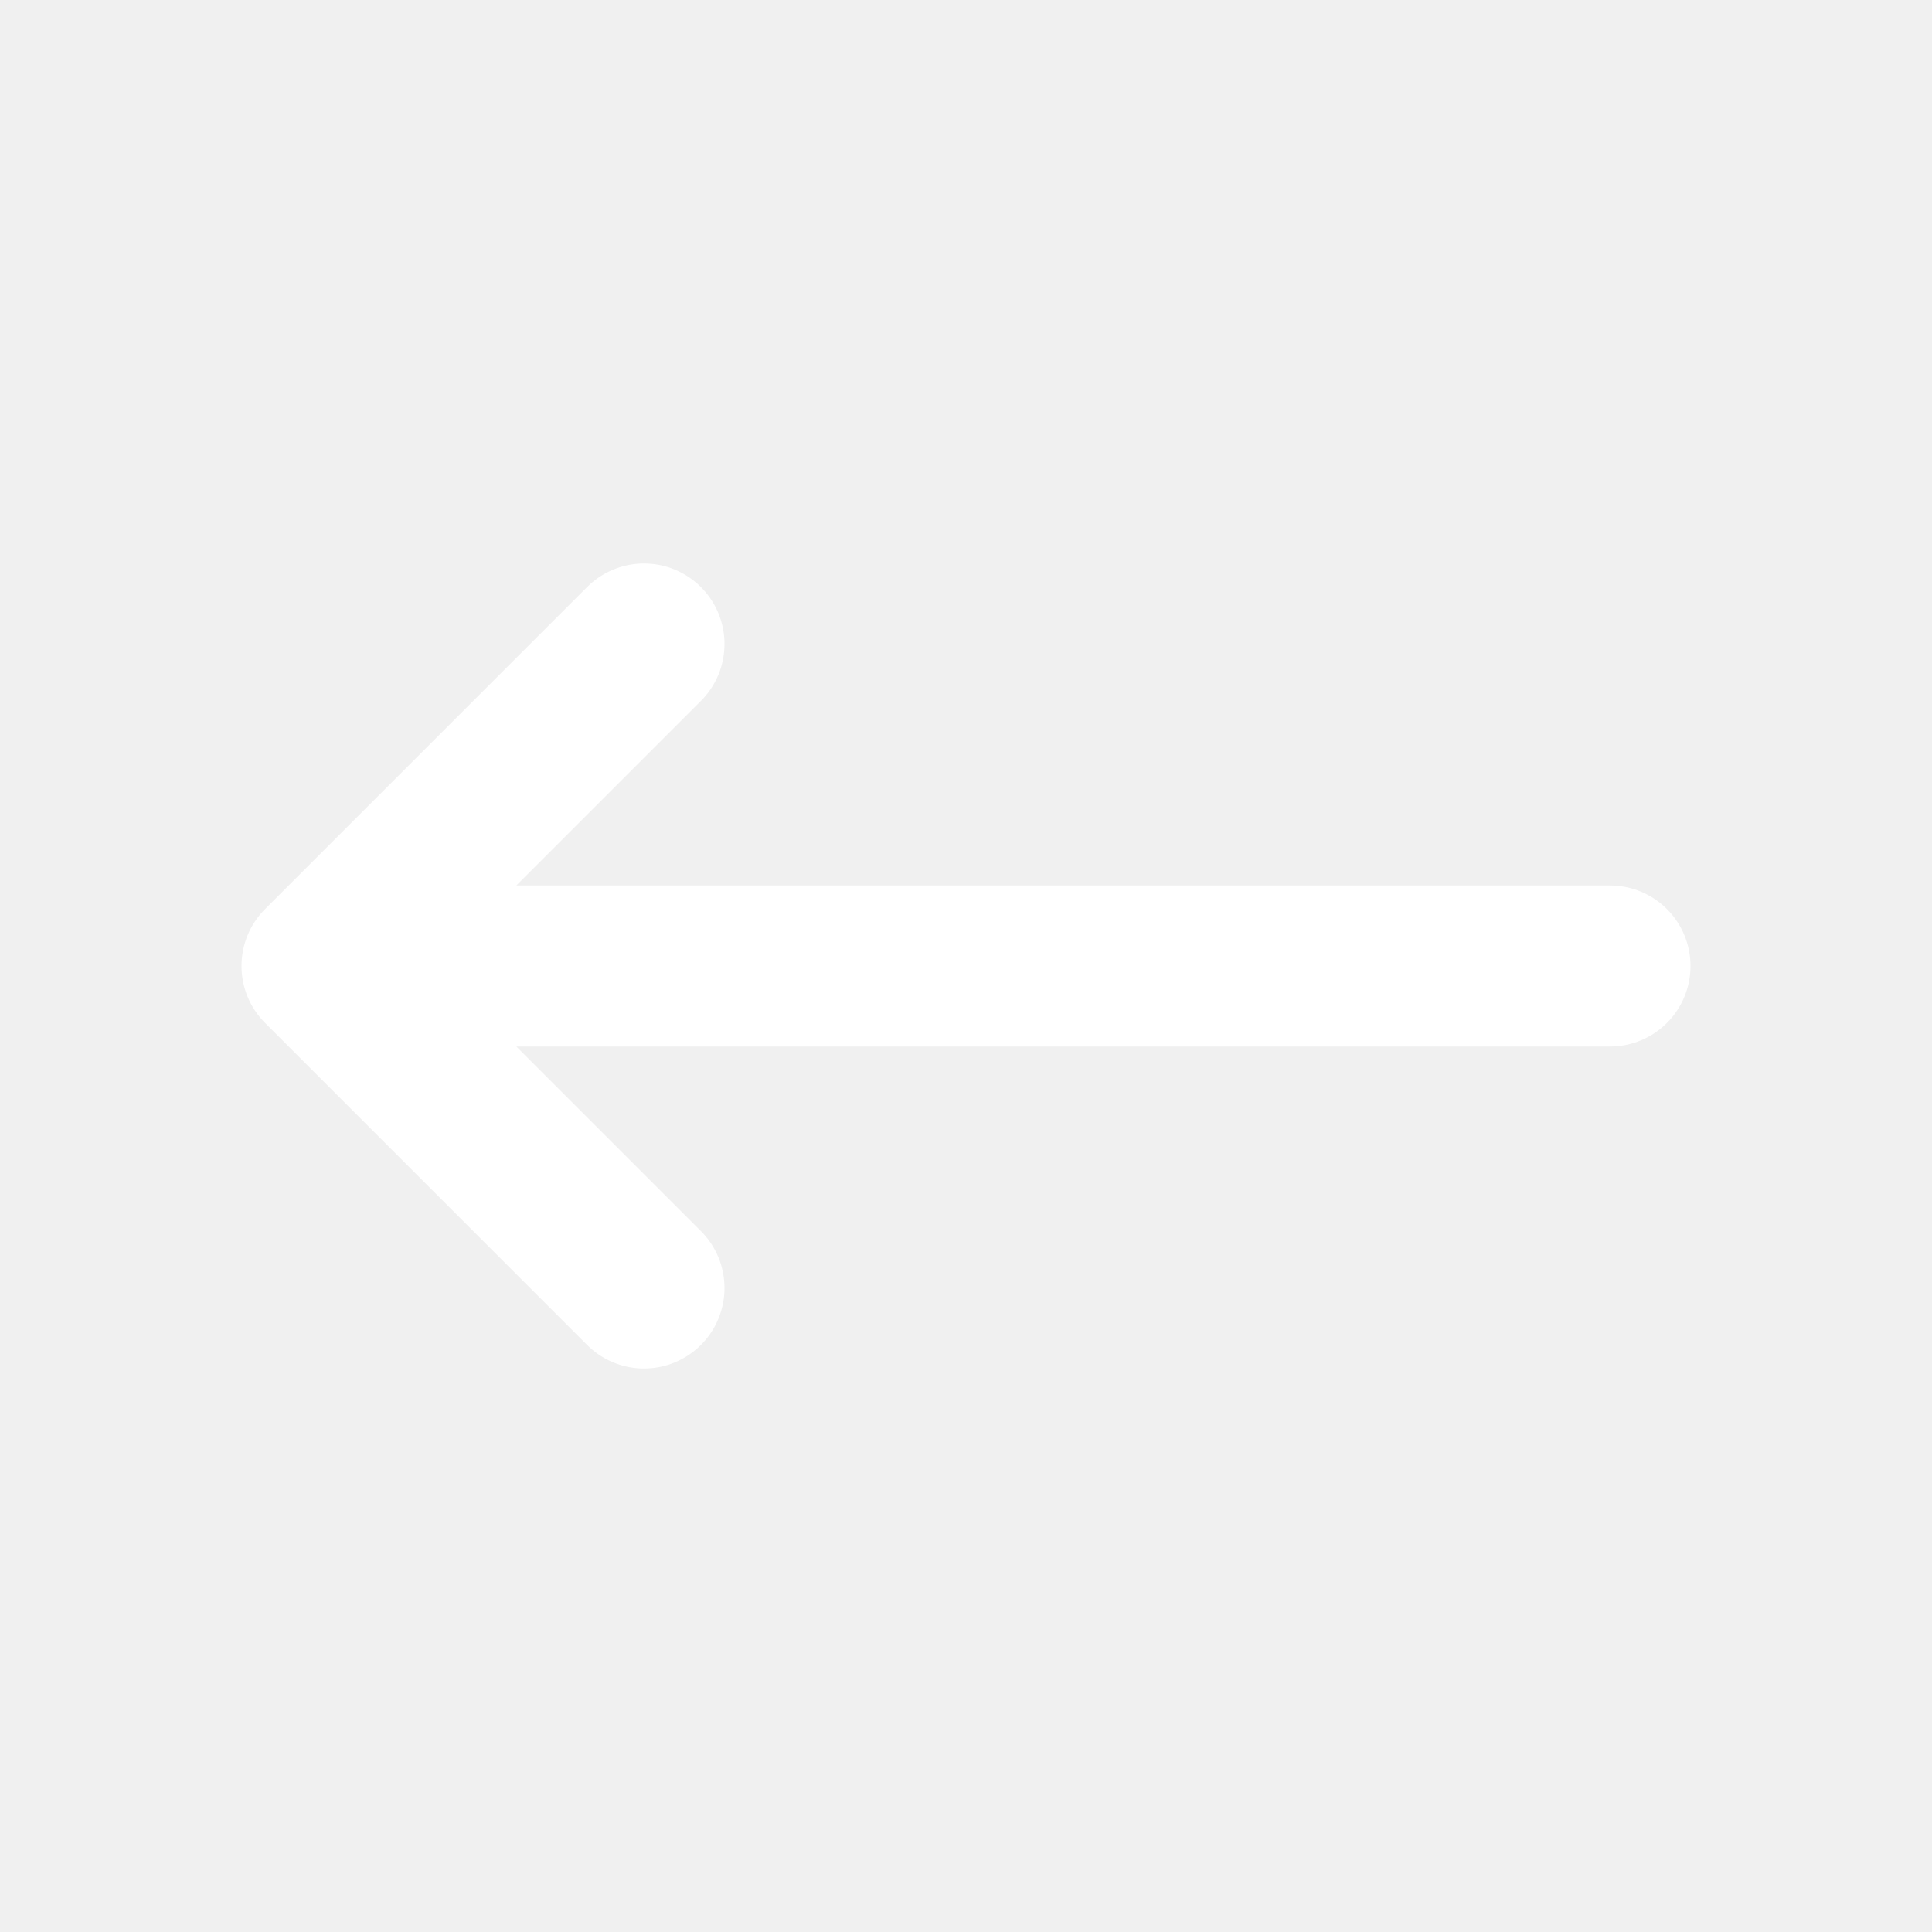
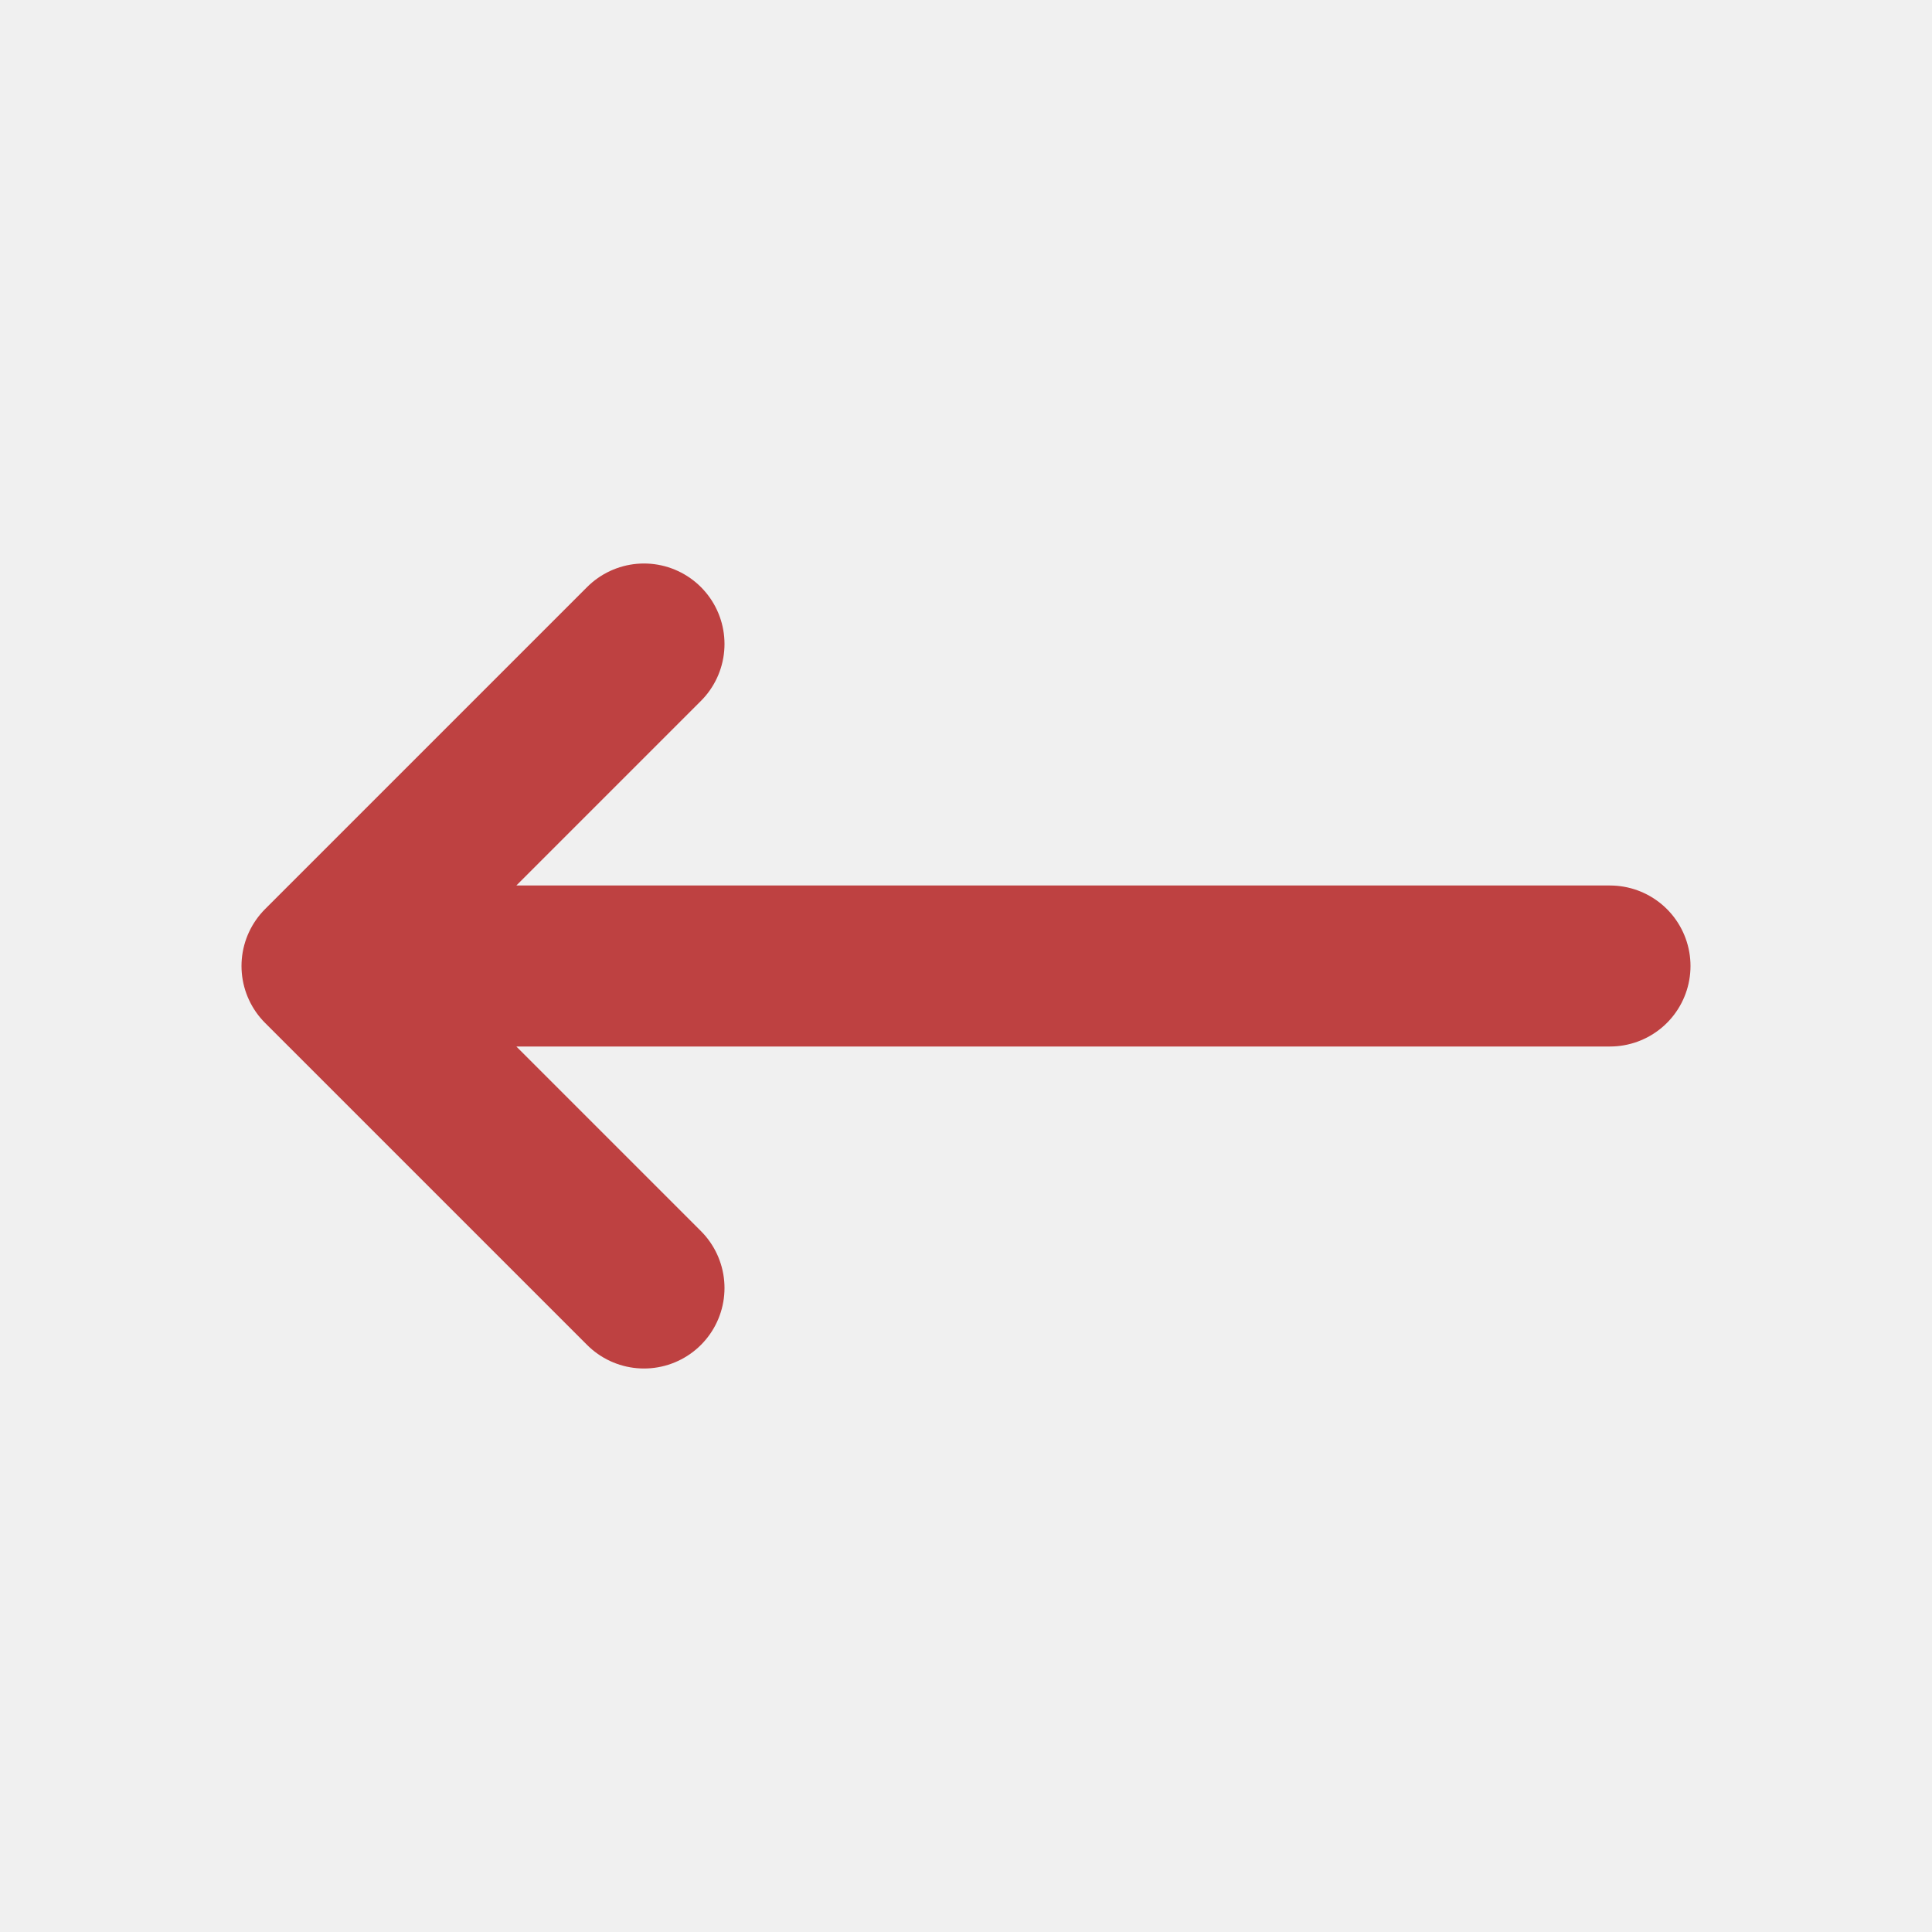
- <svg xmlns="http://www.w3.org/2000/svg" width="800px" height="800px" viewBox="0 0 24 24" fill="none">
-   <path d="M4 12H20M4 12L8 8M4 12L8 16" stroke="#ffffff" stroke-width="2" stroke-linecap="round" stroke-linejoin="round" />
+ <svg xmlns="http://www.w3.org/2000/svg" width="70px" height="70px" viewBox="0 0 24 24" fill="none" stroke="#000000">
+   <g id="SVGRepo_bgCarrier" stroke-width="0" />
+   <g id="SVGRepo_tracerCarrier" stroke-linecap="round" stroke-linejoin="round" />
+   <g id="SVGRepo_iconCarrier">
+     <path d="M4 12H20M4 12L8 8M4 12L8 16" stroke="#be4141" stroke-width="2" stroke-linecap="round" stroke-linejoin="round" />
+   </g>
</svg>
